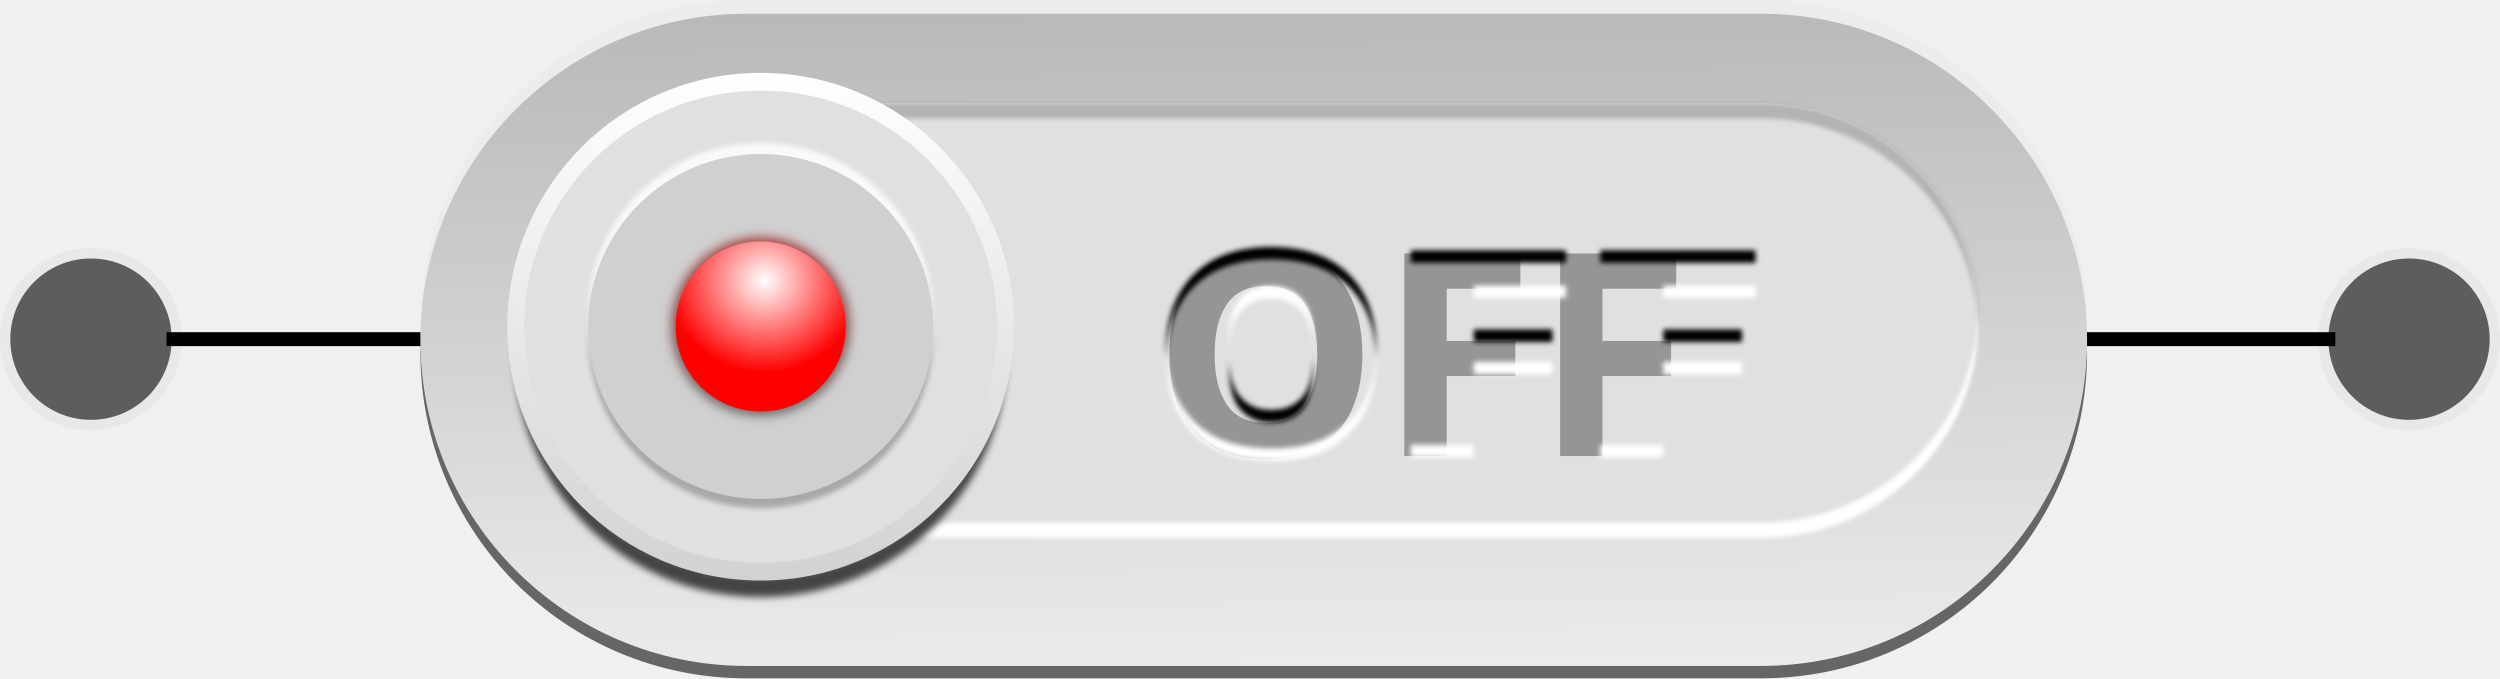
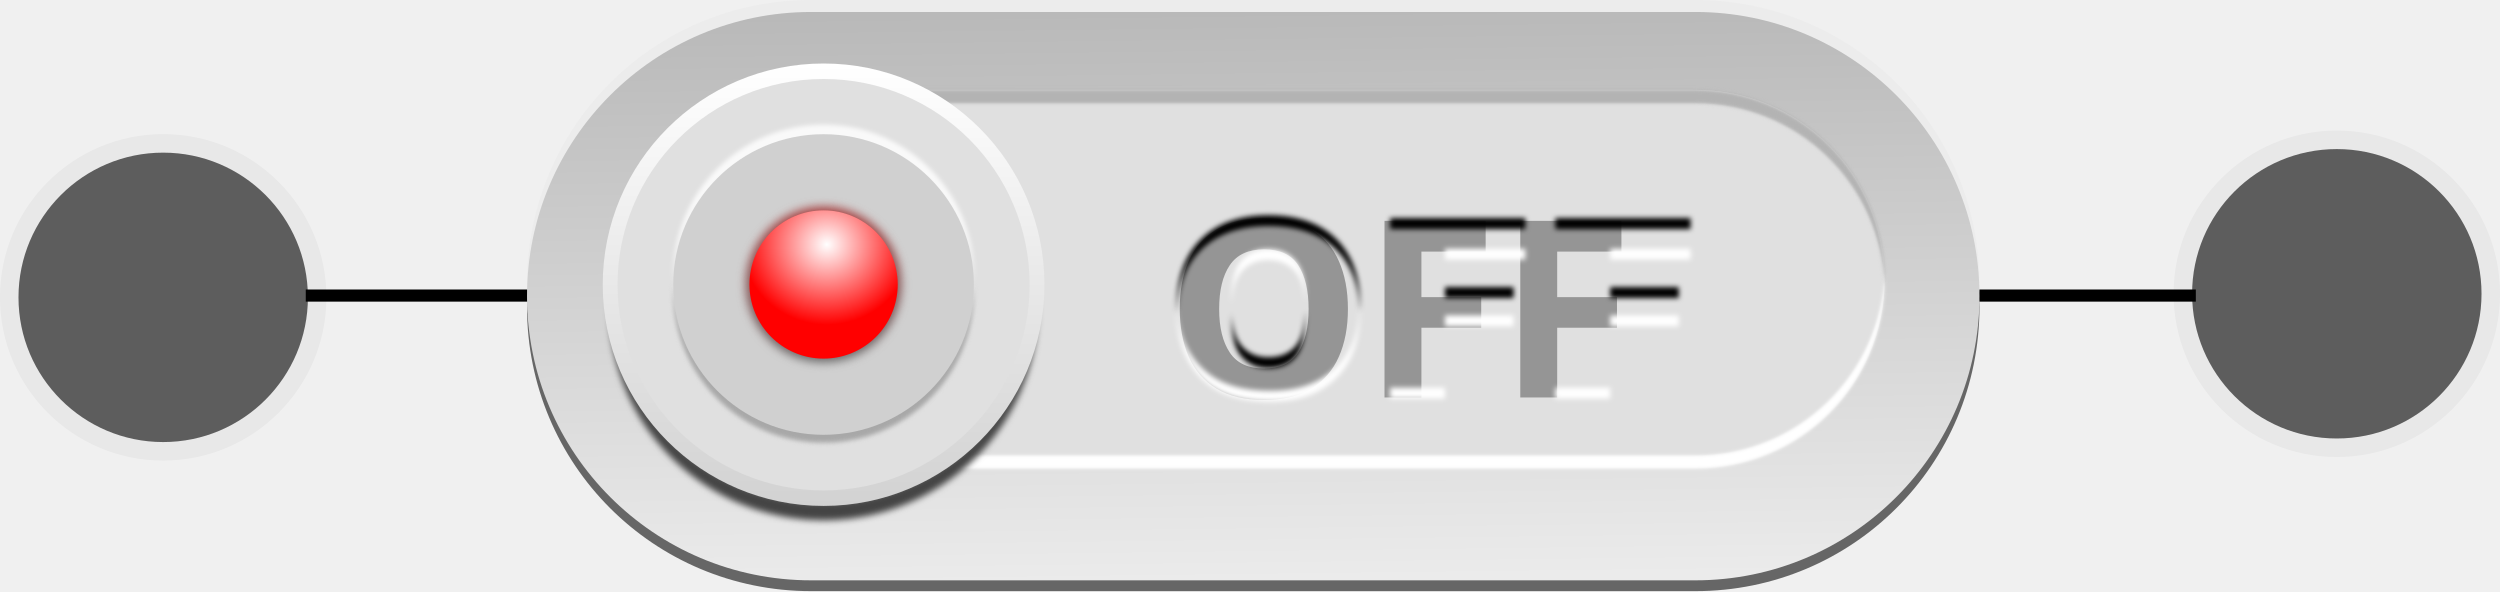
- <svg xmlns="http://www.w3.org/2000/svg" xmlns:xlink="http://www.w3.org/1999/xlink" width="246.013mm" height="66.751mm" viewBox="0 0 871.7 236.52" id="svg4287" version="1.1">
+ <svg xmlns="http://www.w3.org/2000/svg" xmlns:xlink="http://www.w3.org/1999/xlink" width="282.299mm" height="66.751mm" viewBox="0 0 1000.271 236.52" id="svg4287" version="1.1">
  <defs id="defs4289">
    <linearGradient id="linearGradient3814-4">
      <stop id="stop3816-8" stop-color="#b1b1b1" offset="0" />
      <stop id="stop3818-9" stop-color="#fff" offset="1" />
    </linearGradient>
    <filter id="filter5038" style="color-interpolation-filters:sRGB">
      <feGaussianBlur id="feGaussianBlur5040" stdDeviation="0.421" />
    </filter>
    <filter id="filter5042" style="color-interpolation-filters:sRGB">
      <feGaussianBlur id="feGaussianBlur5044" stdDeviation="0.421" />
    </filter>
    <linearGradient id="linearGradient5383" x1="297.44" xlink:href="#linearGradient3814-4" gradientUnits="userSpaceOnUse" y1="708.97" gradientTransform="matrix(2.058,0,0,2.058,-318.64,-792.85)" x2="298.63" y2="808.52" />
    <filter id="filter3909-1-3" style="color-interpolation-filters:sRGB">
      <feGaussianBlur id="feGaussianBlur3911-7-5" stdDeviation="0.257" />
    </filter>
    <filter id="filter3917-8-1" style="color-interpolation-filters:sRGB">
      <feGaussianBlur id="feGaussianBlur3919-8-7" stdDeviation="0.257" />
    </filter>
    <linearGradient id="linearGradient5387" x1="452.38" xlink:href="#linearGradient4450-4-2" gradientUnits="userSpaceOnUse" x2="461.23" y1="739.35" y2="244.57" />
    <linearGradient id="linearGradient4450-4-2">
      <stop id="stop4452-5-1" stop-color="#696969" offset="0" />
      <stop id="stop4454-5-3" stop-color="#00f805" offset="1" />
    </linearGradient>
    <filter id="filter4446-1-0" style="color-interpolation-filters:sRGB">
      <feGaussianBlur id="feGaussianBlur4448-7-0" stdDeviation="16.543" />
    </filter>
    <radialGradient id="radialGradient5389" gradientUnits="userSpaceOnUse" cy="317.4" cx="503.3" gradientTransform="matrix(1.1426,0,1.1204e-8,1.0825,-121.15,-18.59)" r="275.71">
      <stop id="stop3984-5-9" stop-color="#fff" offset="0" />
      <stop id="stop3986-2-2" stop-color="#0f1" offset="1" />
    </radialGradient>
    <linearGradient id="linearGradient5393" x1="452.38" xlink:href="#linearGradient4450-4-2" gradientUnits="userSpaceOnUse" x2="462.48" y1="739.35" y2="-337.84" />
    <filter id="filter4140-9" style="color-interpolation-filters:sRGB">
      <feGaussianBlur id="feGaussianBlur4142-6" stdDeviation="0.325" />
    </filter>
    <filter id="filter4148-8" style="color-interpolation-filters:sRGB">
      <feGaussianBlur id="feGaussianBlur4150-9" stdDeviation="0.323" />
    </filter>
    <linearGradient id="linearGradient5375" x1="297.44" xlink:href="#linearGradient3814-4" gradientUnits="userSpaceOnUse" y1="708.97" gradientTransform="matrix(2.058,0,0,2.058,-301.17,-794.6)" x2="298.63" y2="808.52" />
    <filter id="filter5038-0" style="color-interpolation-filters:sRGB">
      <feGaussianBlur id="feGaussianBlur5040-9" stdDeviation="0.421" />
    </filter>
    <filter id="filter5042-4" style="color-interpolation-filters:sRGB">
      <feGaussianBlur id="feGaussianBlur5044-6" stdDeviation="0.421" />
    </filter>
    <filter id="filter3909-9" style="color-interpolation-filters:sRGB">
      <feGaussianBlur id="feGaussianBlur3911-71" stdDeviation="0.257" />
    </filter>
    <linearGradient xlink:href="#linearGradient3814-4" id="linearGradient4277-0" gradientUnits="userSpaceOnUse" x1="252.72" y1="295.57" x2="252.82" y2="211.53" />
    <filter id="filter4230" style="color-interpolation-filters:sRGB">
      <feGaussianBlur id="feGaussianBlur4232" stdDeviation="0.257" />
    </filter>
    <filter id="filter3917-4" style="color-interpolation-filters:sRGB">
      <feGaussianBlur id="feGaussianBlur3919-6" stdDeviation="0.257" />
    </filter>
    <linearGradient id="linearGradient5379" y2="-562.42" gradientUnits="userSpaceOnUse" y1="739.35" x2="439.54" x1="452.38">
      <stop id="stop4452-9" stop-color="#696969" offset="0" />
      <stop id="stop4454-2" stop-color="#f00" offset="1" />
    </linearGradient>
    <filter id="filter4446-9" style="color-interpolation-filters:sRGB">
      <feGaussianBlur id="feGaussianBlur4448-5" stdDeviation="16.543" />
    </filter>
    <radialGradient id="radialGradient5381" gradientUnits="userSpaceOnUse" cy="317.4" cx="503.3" gradientTransform="matrix(1.1426,0,1.1204e-8,1.0825,-121.15,-18.59)" r="275.71">
      <stop id="stop3984-0" stop-color="#fff" offset="0" />
      <stop id="stop3986-0" stop-color="#f00" offset="1" />
    </radialGradient>
    <filter id="filter4192-7" style="color-interpolation-filters:sRGB">
      <feGaussianBlur id="feGaussianBlur4194-0" stdDeviation="0.404" />
    </filter>
    <filter id="filter4184-3" style="color-interpolation-filters:sRGB">
      <feGaussianBlur id="feGaussianBlur4186-7" stdDeviation="0.405" />
    </filter>
  </defs>
-   <g id="layer1" transform="translate(-103.7987,-372.3622)">
+   <g id="layer1" transform="translate(-39.51297,-372.3623)">
    <rect style="opacity:1;fill:#000000;fill-opacity:1;stroke:none;stroke-width:1.901;stroke-miterlimit:3.55;stroke-dasharray:none;stroke-opacity:0.967" id="rect5610" width="88.912" height="4.854" x="829.168" y="488.195" />
    <rect style="opacity:1;fill:#000000;fill-opacity:1;stroke:none;stroke-width:1.901;stroke-miterlimit:3.55;stroke-dasharray:none;stroke-opacity:0.967" id="rect5610-1" width="88.912" height="4.854" x="161.851" y="488.195" />
-     <circle style="opacity:0.649;fill:#000000;fill-opacity:0.934;stroke:#000000;stroke-width:7.184;stroke-miterlimit:3.55;stroke-dasharray:none;stroke-opacity:0.053" id="path5637" cx="943.776" cy="490.622" r="28.13" />
-     <circle style="opacity:0.649;fill:#000000;fill-opacity:0.934;stroke:#000000;stroke-width:7.184;stroke-miterlimit:3.55;stroke-dasharray:none;stroke-opacity:0.053" id="path5637-7" cx="135.521" cy="490.622" r="28.13" />
+     <circle style="opacity:0.649;fill:#000000;fill-opacity:0.934;stroke:#000000;stroke-width:14.786;stroke-miterlimit:3.55;stroke-dasharray:none;stroke-opacity:0.053" id="path5637" cx="974.491" cy="489.908" r="57.9" />
+     <circle style="opacity:0.649;fill:#000000;fill-opacity:0.934;stroke:#000000;stroke-width:14.786;stroke-miterlimit:3.55;stroke-dasharray:none;stroke-opacity:0.053" id="path5637-7" cx="104.806" cy="491.336" r="57.9" />
    <g id="g5249" transform="matrix(1.732493,0,0,1.732493,-11.12763,-810.7835)">
      <path id="path4990" d="m 486.34,750.54 c 0.02,-0.662 0.031,-1.333 0.031,-2 0,-36.358 -29.267,-65.625 -65.625,-65.625 l -204.19,0 c -36.358,0 -65.625,29.267 -65.625,65.625 0,0.667 0.043,1.338 0.063,2 1.057,-35.42 29.878,-63.625 65.562,-63.625 l 204.19,0 c 35.685,0 64.537,28.205 65.594,63.625 z" style="fill:#ececec" />
      <path id="rect3429-7" d="m 150.97,751.81 c -0.02,0.662 -0.031,1.333 -0.031,2 0,36.358 29.267,65.625 65.625,65.625 l 204.19,0 c 36.358,0 65.625,-29.267 65.625,-65.625 0,-0.667 -0.043,-1.338 -0.062,-2 -1.057,35.42 -29.878,63.625 -65.562,63.625 l -204.19,0 c -35.685,0 -64.537,-28.205 -65.594,-63.625 z" style="fill:#666666" />
      <rect id="rect3429" ry="65.629" height="131.26" width="335.44" y="685.68" x="150.94" style="fill:url(#linearGradient5375)" />
      <g id="g5046" transform="translate(-22.344,-688.93)">
        <rect id="rect4978" ry="43.752" height="87.505" width="291.68" y="1392.6" x="195.16" style="fill:#e0e0e0" />
        <path id="rect4928" d="m 195.19,1434.8 c -0.018,0.511 -0.031,1.016 -0.031,1.531 0,24.239 19.511,43.75 43.75,43.75 l 204.19,0 c 24.239,0 43.75,-19.511 43.75,-43.75 0,-0.515 -0.014,-1.02 -0.031,-1.531 -0.806,23.52 -19.995,42.219 -43.719,42.219 l -204.19,0 c -23.723,0 -42.913,-18.698 -43.719,-42.219 z" style="fill:#ffffff;filter:url(#filter5038-0)" />
        <path id="path4988" d="m 486.81,1437.9 c 0.017,-0.511 0.031,-1.016 0.031,-1.531 0,-24.239 -19.511,-43.75 -43.75,-43.75 l -204.19,0 c -24.239,0 -43.75,19.511 -43.75,43.75 0,0.515 0.014,1.02 0.031,1.531 0.806,-23.52 19.995,-42.219 43.719,-42.219 l 204.19,0 c 23.724,0 42.913,18.698 43.719,42.219 z" style="fill:#b3b3b3;filter:url(#filter5042-4)" />
      </g>
      <g id="g5078" transform="translate(652.78,-588.66)">
        <g id="g4938" transform="matrix(2.058,0,0,2.058,-1225.9,432.88)">
          <path id="path4940" transform="matrix(1.4221,0,0,1.4007,-40.679,-623.27)" d="m 282.56,759.98 c -0.011,0.251 -0.031,0.496 -0.031,0.75 0,9.315 7.56,16.875 16.875,16.875 9.315,0 16.875,-7.56 16.875,-16.875 0,-0.254 -0.02,-0.499 -0.031,-0.75 -0.396,8.964 -7.782,16.125 -16.844,16.125 -9.061,0 -16.448,-7.161 -16.844,-16.125 z" style="fill:#444444;filter:url(#filter3909-9)" />
          <path id="path4942" d="m 277.14,235.76 c 0,12.92 -10.953,23.393 -24.464,23.393 -13.511,0 -24.464,-10.473 -24.464,-23.393 0,-12.92 10.953,-23.393 24.464,-23.393 13.511,0 24.464,10.473 24.464,23.393 z" transform="matrix(0.97911,0,0,1.024,137.71,198.06)" style="fill:#e0e0e0;stroke:url(#linearGradient4277-0);stroke-width:1.698;stroke-linecap:round;stroke-linejoin:round" />
          <path id="path4944" d="m 368.26,439.59 c -0.011,0.251 -0.031,0.496 -0.031,0.75 0,9.315 7.56,16.875 16.875,16.875 9.315,0 16.875,-7.56 16.875,-16.875 0,-0.254 -0.02,-0.499 -0.031,-0.75 -0.396,8.964 -7.782,16.125 -16.844,16.125 -9.061,0 -16.448,-7.161 -16.844,-16.125 z" style="fill:#a8a8a8;filter:url(#filter3909-9)" />
          <path id="path4946" d="m 401.95,439.14 c 0.011,-0.251 0.031,-0.496 0.031,-0.75 0,-9.315 -7.56,-16.875 -16.875,-16.875 -9.315,0 -16.875,7.56 -16.875,16.875 0,0.254 0.02,0.499 0.031,0.75 0.396,-8.964 7.782,-16.125 16.844,-16.125 9.061,0 16.448,7.161 16.844,16.125 z" style="fill:#ffffff;fill-opacity:0.815;filter:url(#filter3917-4)" />
          <path id="path4948" transform="matrix(0.68944,0,0,0.72101,210.9,269.47)" d="m 277.14,235.76 c 0,12.92 -10.953,23.393 -24.464,23.393 -13.511,0 -24.464,-10.473 -24.464,-23.393 0,-12.92 10.953,-23.393 24.464,-23.393 13.511,0 24.464,10.473 24.464,23.393 z" style="fill:#d0d0d0" />
          <path id="path4950" transform="matrix(0.03162,0,0,0.03162,371.15,424.48)" d="m 717.14,473.79 c 0,152.27 -123.44,275.71 -275.71,275.71 -152.27,0 -275.71,-123.44 -275.71,-275.71 0,-152.27 123.44,-275.71 275.71,-275.71 152.27,0 275.71,123.44 275.71,275.71 z" style="fill:url(#linearGradient5379);filter:url(#filter4446-9)" />
          <path id="path4952" transform="matrix(0.030169,0,0,0.030169,371.79,425.16)" d="m 717.14,473.79 c 0,152.27 -123.44,275.71 -275.71,275.71 -152.27,0 -275.71,-123.44 -275.71,-275.71 0,-152.27 123.44,-275.71 275.71,-275.71 152.27,0 275.71,123.44 275.71,275.71 z" style="fill:url(#radialGradient5381)" />
        </g>
        <g id="g4954" transform="matrix(1.4278,0,0,1.4278,-595.15,72.548)">
          <text id="text4956" style="font-weight:900;font-size:40px;line-height:125%;font-family:'Arial Black';letter-spacing:0px;word-spacing:0px;fill:#959595" xml:space="preserve" font-size="40px" line-height="125%" y="904.063" x="168.618" font-weight="900">
            <tspan id="tspan4958" y="904.063" x="168.618">OFF</tspan>
          </text>
          <path id="path4960" d="m 213.83,880.01 0,1.75 13,0 0,-1.75 -13,0 z m 26.719,0 0,1.75 13,0 0,-1.75 -13,0 z m -55.344,0.062 c -1.784,2e-5 -3.232,0.612 -4.312,1.875 -1.081,1.263 -1.625,3.365 -1.625,6.281 0,0.252 0.023,0.479 0.031,0.719 0.118,-2.371 0.648,-4.114 1.594,-5.219 1.081,-1.263 2.529,-1.906 4.312,-1.906 1.862,2e-5 3.319,0.632 4.406,1.875 0.951,1.088 1.506,2.738 1.625,4.938 0.008,-0.266 0.031,-0.531 0.031,-0.812 -2e-5,-2.695 -0.569,-4.663 -1.656,-5.906 -1.087,-1.244 -2.544,-1.844 -4.406,-1.844 z m 14.875,9.094 c -0.123,2.796 -0.671,5.157 -1.656,7.031 -1.126,2.142 -2.777,3.809 -4.906,5 -2.129,1.191 -4.76,1.781 -7.938,1.781 -3.229,0 -5.915,-0.534 -8.031,-1.562 -2.116,-1.029 -3.841,-2.648 -5.156,-4.875 -1.151,-1.948 -1.794,-4.319 -1.938,-7.125 -0.004,0.181 -0.031,0.347 -0.031,0.531 0,3.346 0.654,6.148 1.969,8.375 1.315,2.227 3.04,3.846 5.156,4.875 2.116,1.029 4.802,1.531 8.031,1.531 3.177,0 5.809,-0.59 7.938,-1.781 2.129,-1.191 3.78,-2.858 4.906,-5 1.126,-2.142 1.688,-4.872 1.688,-8.219 0,-0.192 -0.027,-0.374 -0.031,-0.562 z m 13.75,1.625 0,1.75 11.094,0 0,-1.75 -11.094,0 z m 26.719,0 0,1.75 11.094,0 0,-1.75 -11.094,0 z m -35.594,11.688 0,1.781 8.875,0 0,-1.781 -8.875,0 z m 26.719,0 0,1.781 8.875,0 0,-1.781 -8.875,0 z" style="fill:#ffffff;filter:url(#filter4192-7)" />
          <path id="path4962" d="m 185.24,874.58 c -4.648,3e-5 -8.302,1.302 -10.906,3.906 -2.604,2.604 -3.906,6.232 -3.906,10.906 0,0.354 0.017,0.69 0.031,1.031 0.134,-4.313 1.413,-7.725 3.875,-10.188 2.604,-2.604 6.258,-3.906 10.906,-3.906 4.766,3e-5 8.422,1.285 11,3.844 2.441,2.422 3.714,5.771 3.844,10.031 0.013,-0.341 0.031,-0.677 0.031,-1.031 -3e-5,-4.609 -1.297,-8.191 -3.875,-10.75 -2.578,-2.559 -6.234,-3.844 -11,-3.844 z m 19.719,0.469 0,1.781 21.875,0 0,-1.781 -21.875,0 z m 26.719,0 0,1.781 21.875,0 0,-1.781 -21.875,0 z m -17.844,11.156 0,1.781 11.094,0 0,-1.781 -11.094,0 z m 26.719,0 0,1.781 11.094,0 0,-1.781 -11.094,0 z m -49.312,4 c -0.114,2.588 -0.62,4.418 -1.531,5.5 -1.042,1.237 -2.537,1.844 -4.438,1.844 -1.849,10e-6 -3.301,-0.612 -4.375,-1.875 -0.94,-1.105 -1.476,-2.836 -1.594,-5.188 -0.008,0.235 0,0.472 0,0.719 -1e-5,2.891 0.52,4.956 1.594,6.219 1.074,1.263 2.526,1.906 4.375,1.906 1.901,10e-6 3.396,-0.607 4.438,-1.844 1.042,-1.237 1.562,-3.484 1.562,-6.688 0,-0.207 -0.025,-0.396 -0.031,-0.594 z" style="filter:url(#filter4184-3)" />
        </g>
      </g>
    </g>
  </g>
</svg>
